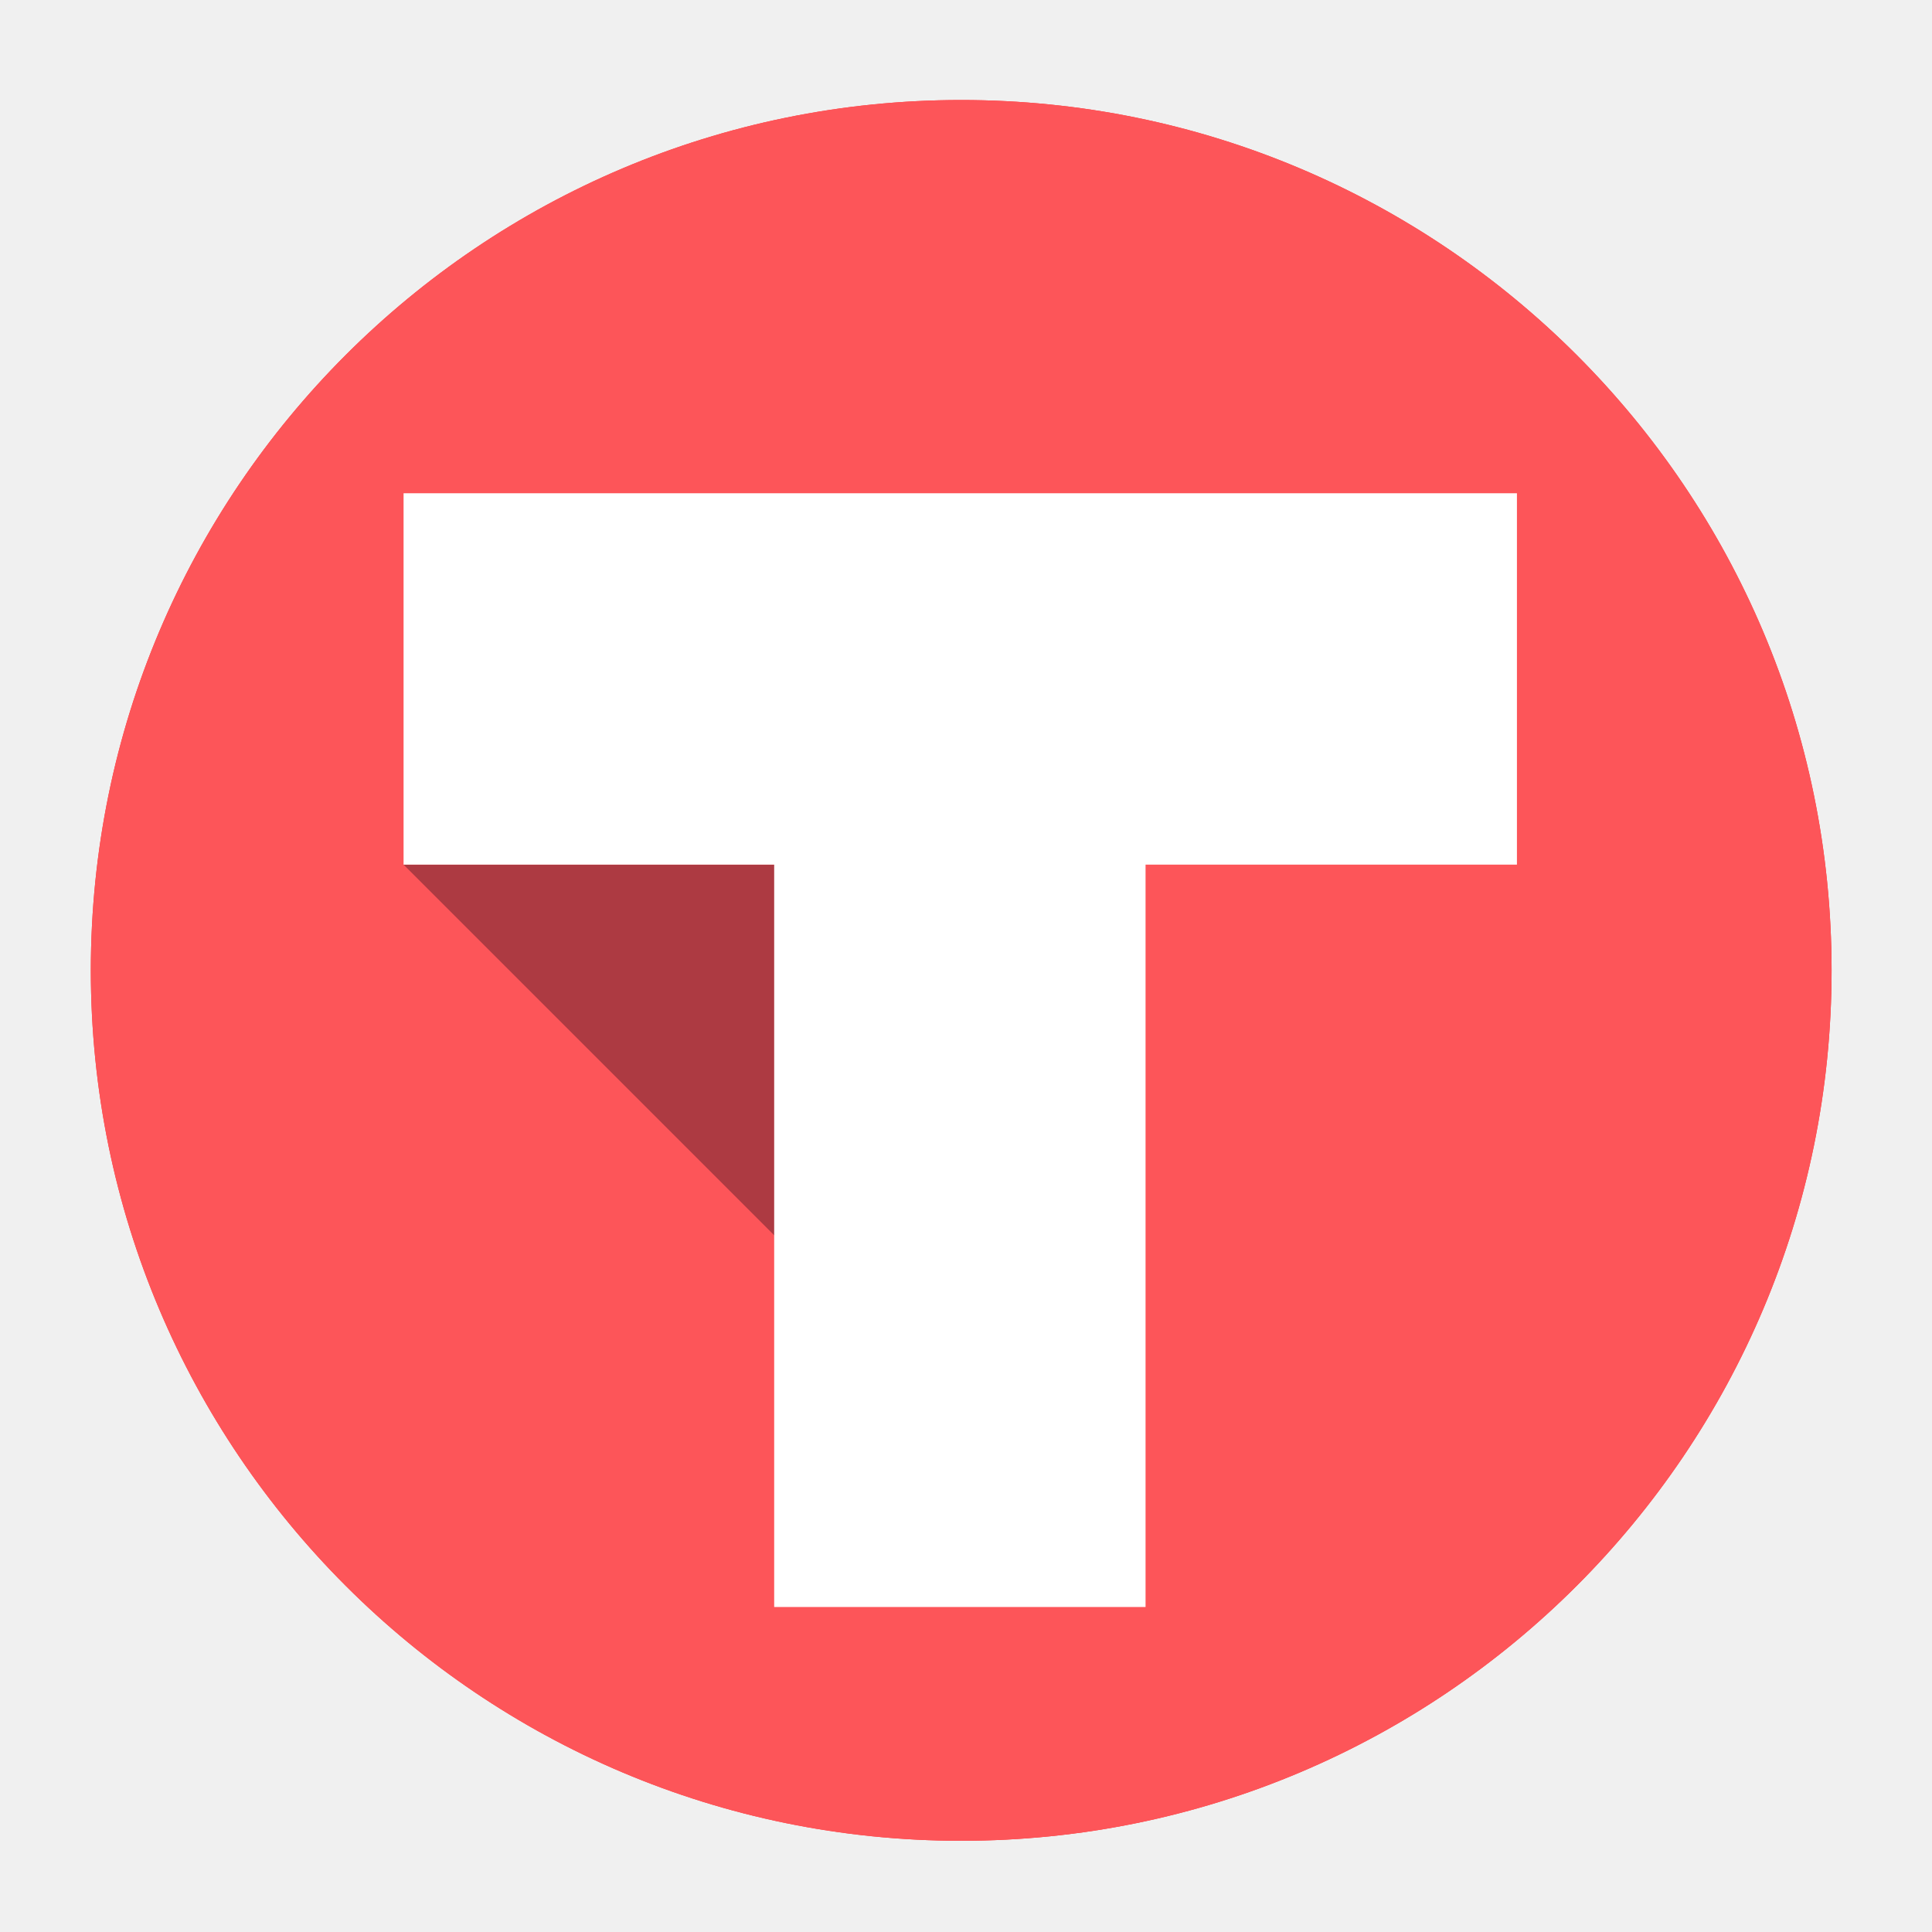
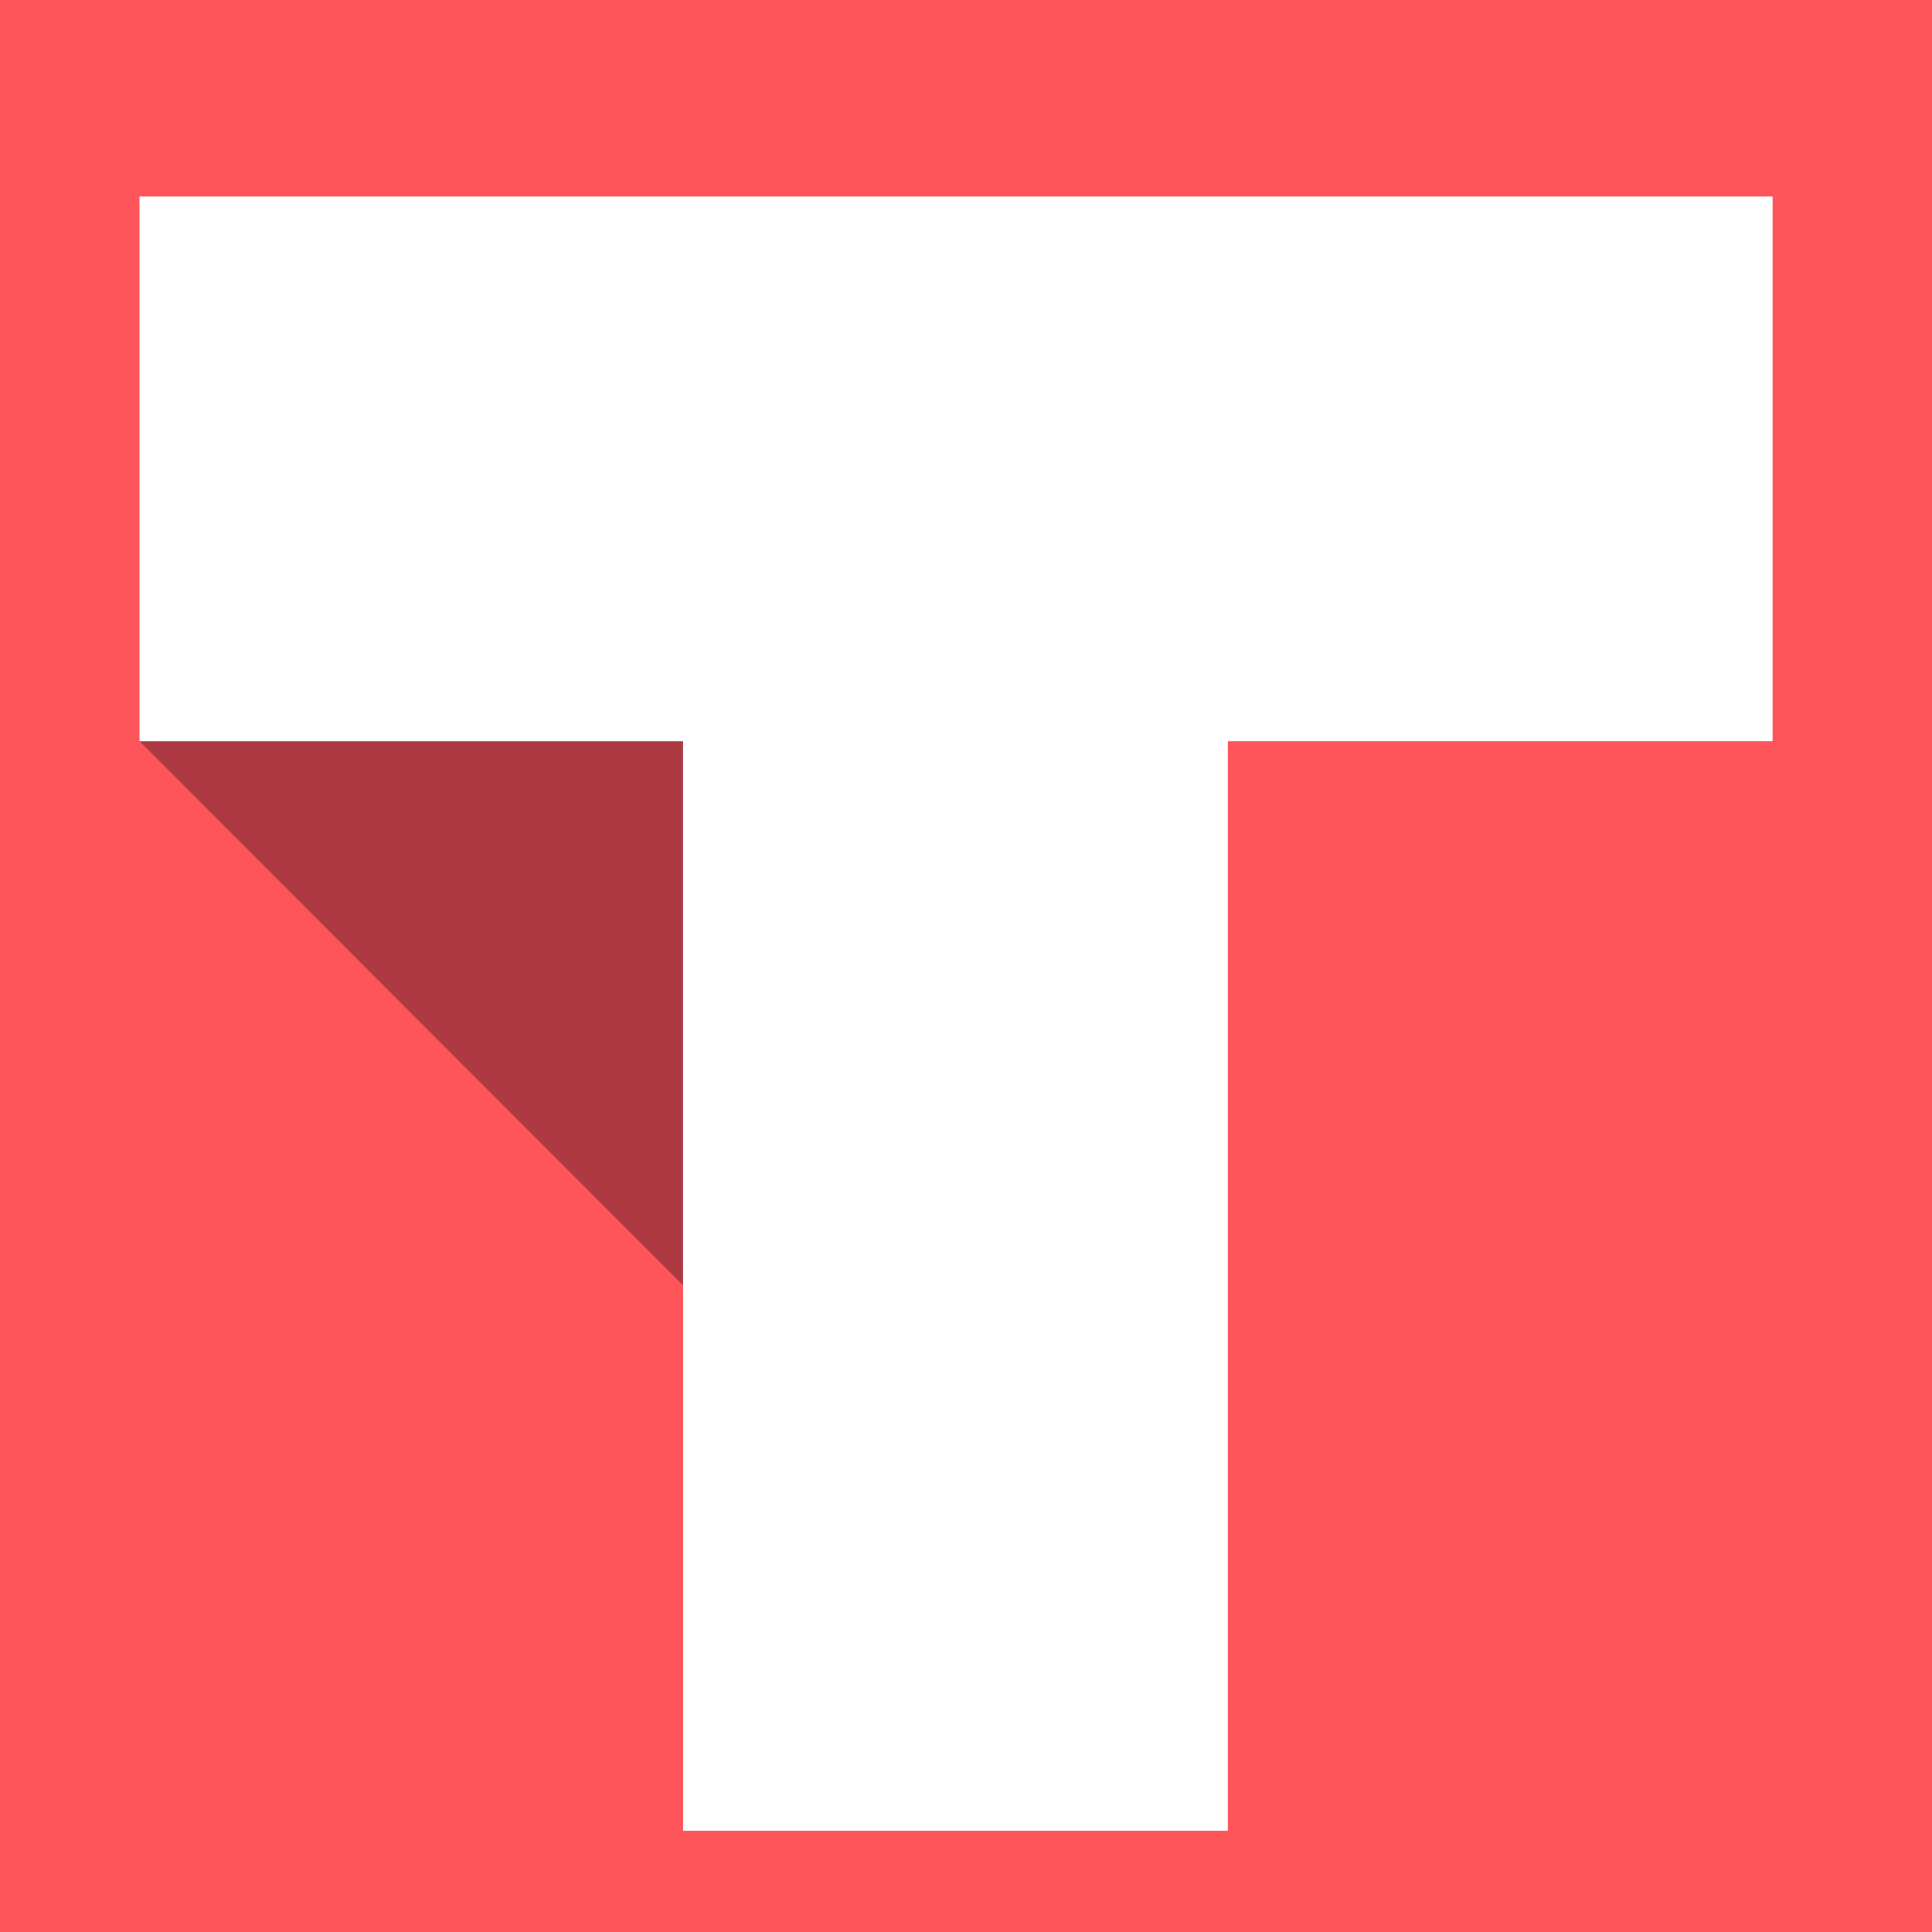
- <svg xmlns="http://www.w3.org/2000/svg" xmlns:xlink="http://www.w3.org/1999/xlink" version="1.1" id="Layer_1" x="0px" y="0px" viewBox="-18.8 -15.2 504.1 504.1" enable-background="new -18.8 -15.2 504.1 504.1" xml:space="preserve">
-   <circle fill="#FF3333" cx="232" cy="238" r="227.1" />
-   <polygon fill="#FFFFFF" points="280.1,113.5 183.3,113.5 183.2,113.5 86.5,113.5 86.5,210.4 183.2,210.4 183.2,307.2 183.2,404.1      280.1,404.1 280.1,307.2 280.1,210.4 377,210.4 377,113.5 " />
-   <g>
-     <defs>
-       <circle id="SVGID_1_" cx="232" cy="238" r="227.1" />
-     </defs>
-     <use xlink:href="#SVGID_1_" overflow="visible" fill="#FD5559" />
-     <clipPath id="SVGID_2_">
-       <use xlink:href="#SVGID_1_" overflow="visible" />
-     </clipPath>
-   </g>
-   <polygon opacity="0.55" fill="#6B2430" points="86.5,210.4 183.3,307.2 183.3,210.4 " />
-   <polygon fill="#FFFFFF" points="280.1,113.5 183.3,113.5 183.2,113.5 86.5,113.5 86.5,210.4 183.2,210.4 183.2,307.2 183.2,404.1      280.1,404.1 280.1,307.2 280.1,210.4 377,210.4 377,113.5 " />
+ <svg xmlns="http://www.w3.org/2000/svg" version="1.1" id="Layer_1" x="0px" y="0px" viewBox="83 80 349 349" enable-background="new 83 80 349 349" xml:space="preserve">
+   <rect x="-8" y="-4" fill="#FD5559" width="528" height="529" />
+   <polygon opacity="0.55" fill="#6B2430" enable-background="new    " points="108.2,213.9 206.5,312.3 206.5,213.9 " />
+   <polygon fill="#FFFFFF" points="304.8,115.5 206.5,115.5 206.4,115.5 108.2,115.5 108.2,213.9 206.4,213.9 206.4,312.3 206.4,410.7   304.8,410.7 304.8,312.3 304.8,213.9 403.2,213.9 403.2,115.5 " />
</svg>
